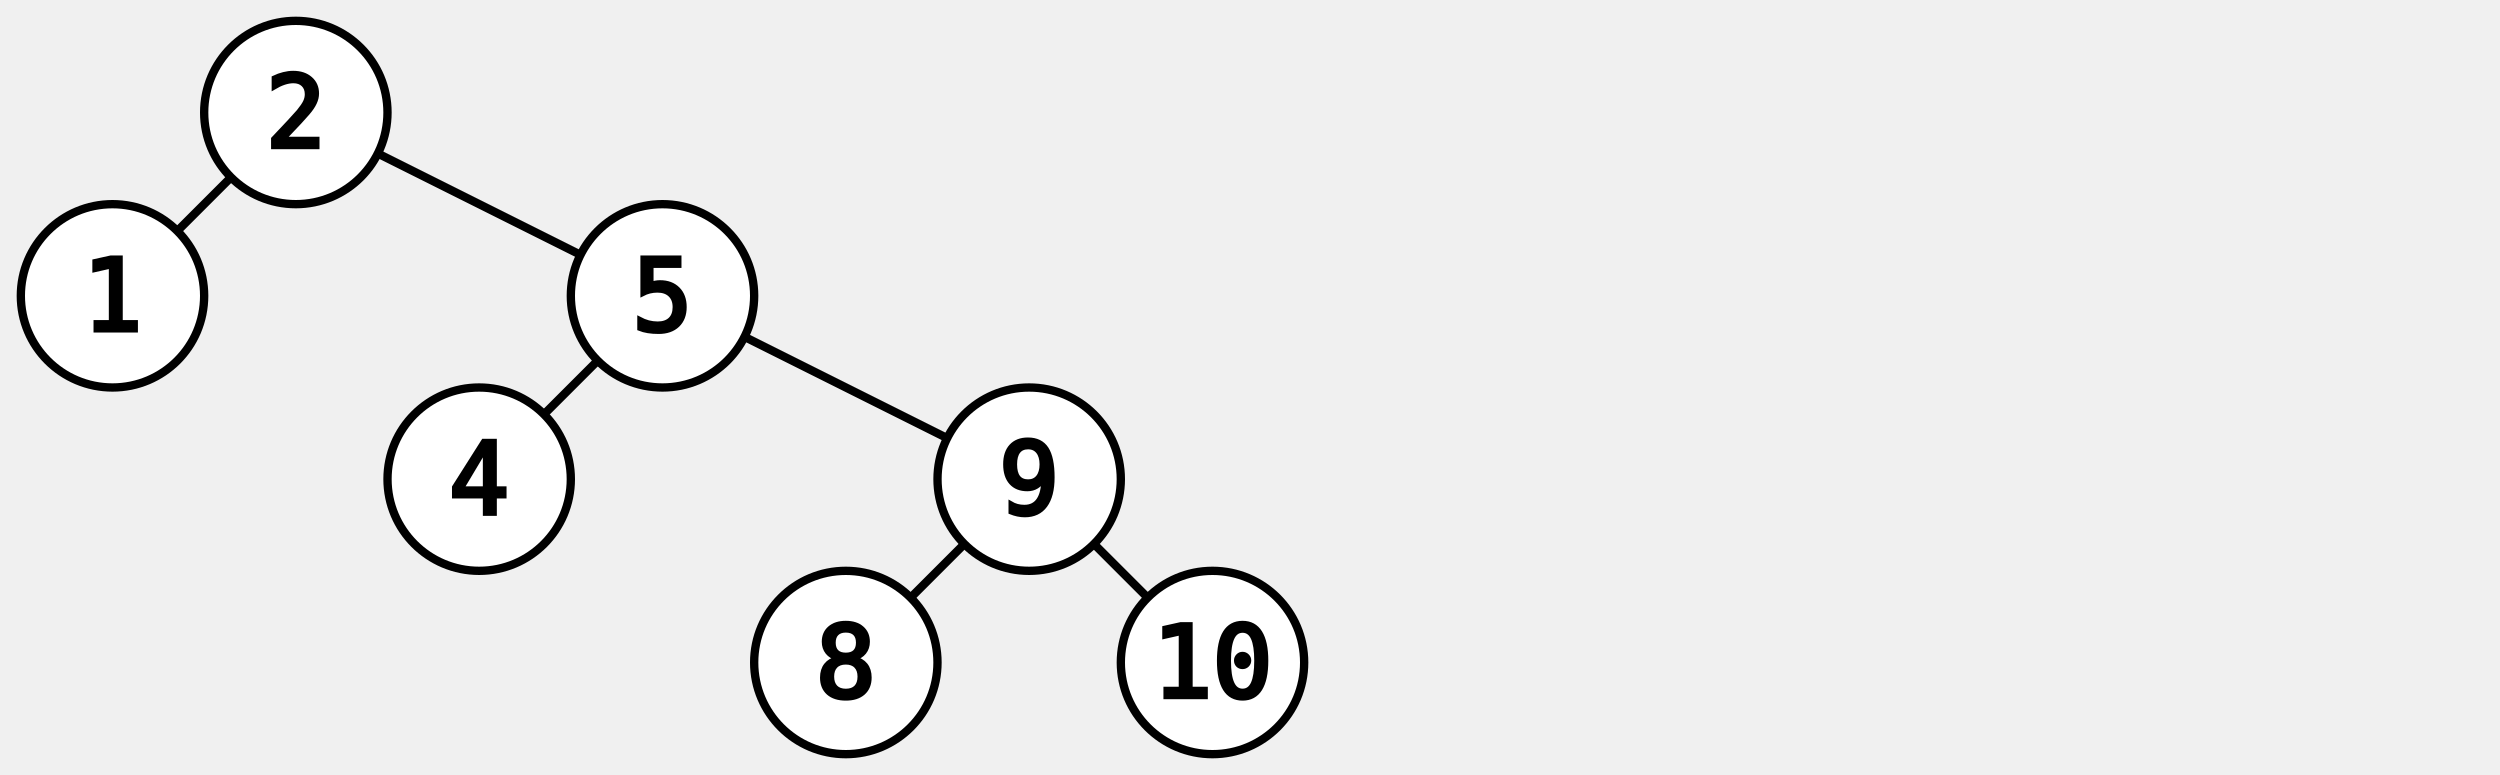
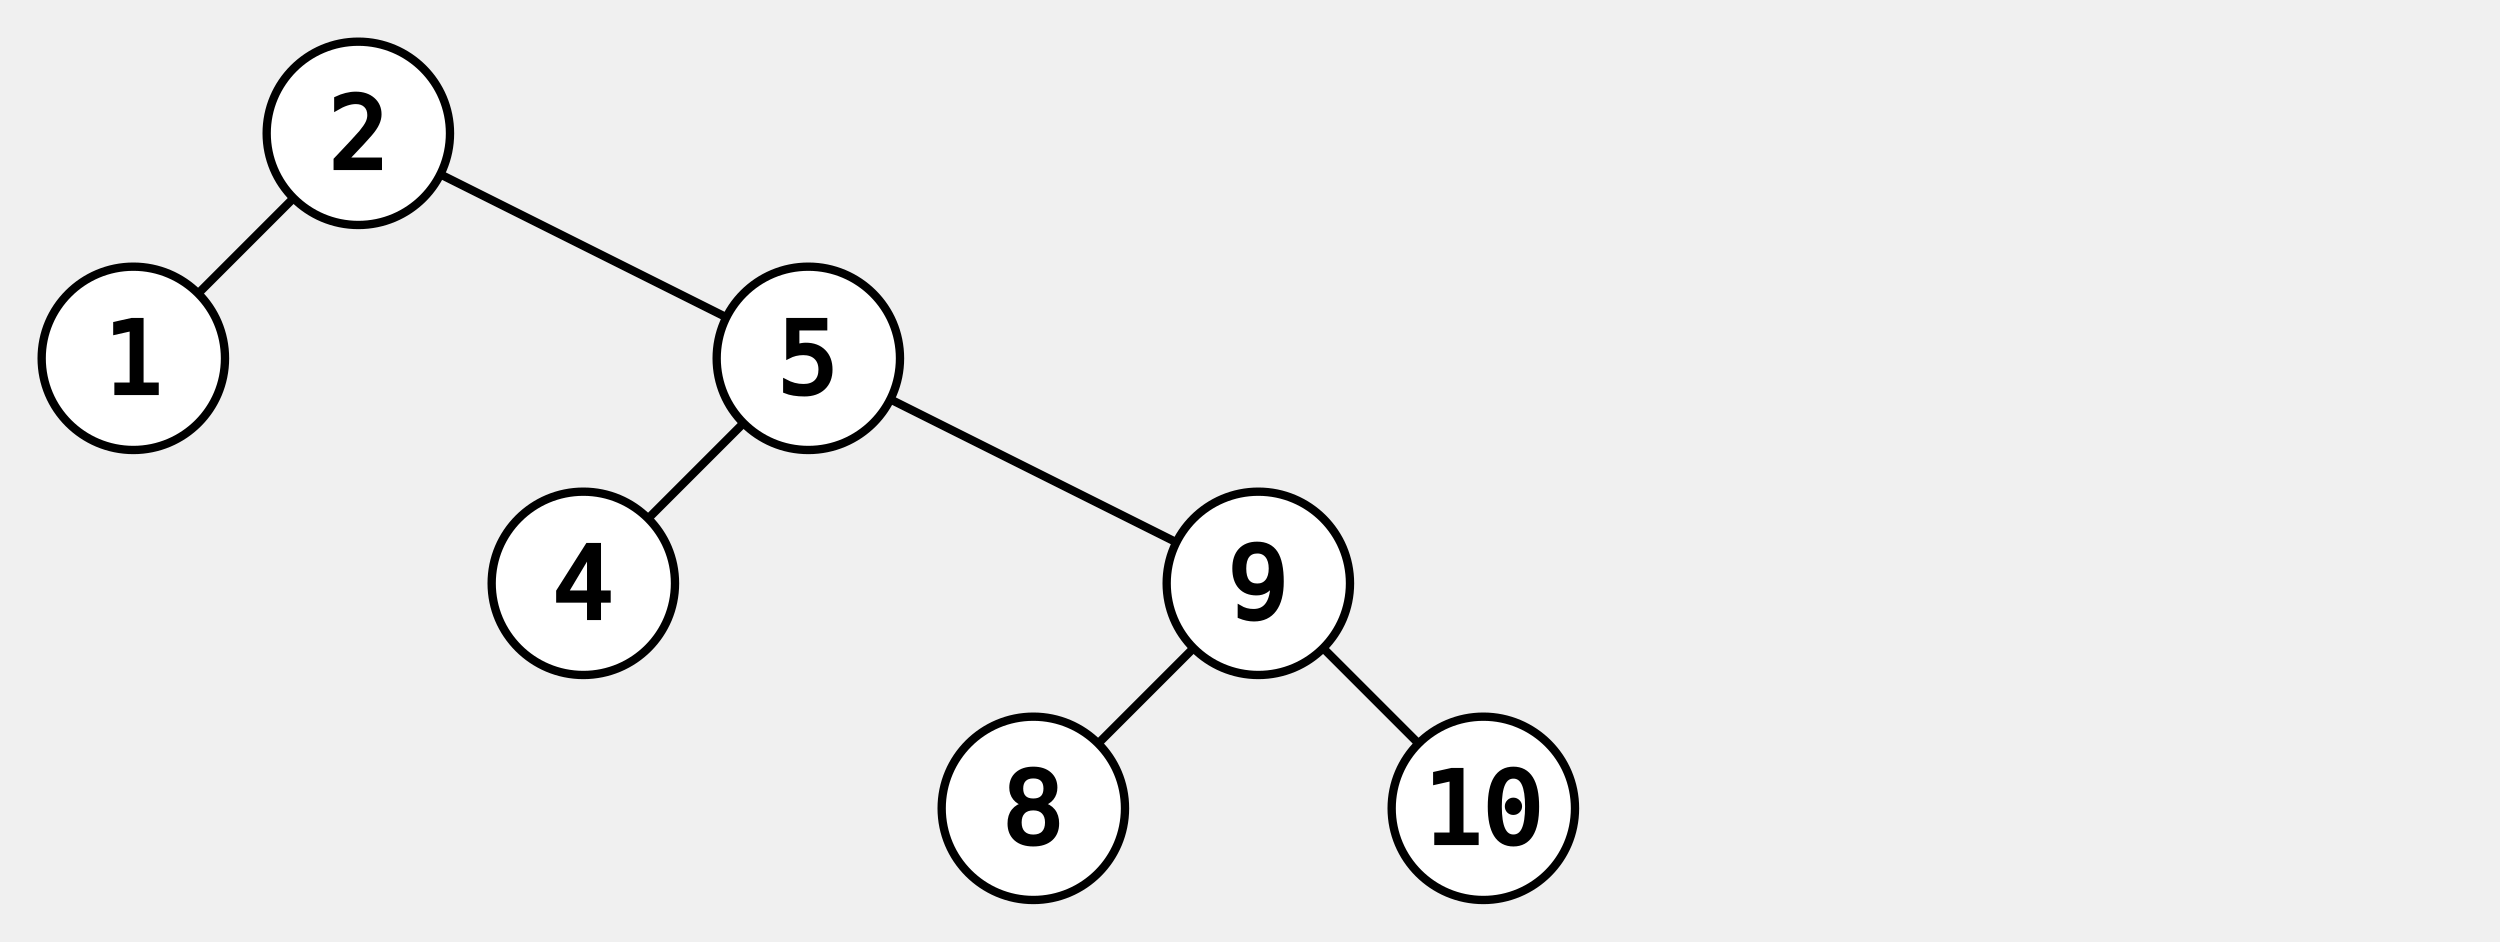
- <svg xmlns="http://www.w3.org/2000/svg" baseProfile="full" height="186" version="1.1" width="600">
+ <svg xmlns="http://www.w3.org/2000/svg" baseProfile="full" height="226" version="1.1" width="600">
  <defs />
-   <line stroke="#000000" stroke-width="2" x1="71.0" x2="27.0" y1="27.0" y2="71.0" />
-   <circle cx="27.0" cy="71.0" fill="#ffffff" r="22" stroke="#000000" stroke-width="2" />
-   <text dominant-baseline="central" fill="#000000" font-family="monospace" font-size="24" font-weight="normal" stroke="#000000" text-anchor="middle" x="27.0" y="71.0">1</text>
-   <line stroke="#000000" stroke-width="2" x1="71.0" x2="159.0" y1="27.0" y2="71.0" />
-   <line stroke="#000000" stroke-width="2" x1="159.0" x2="115.0" y1="71.0" y2="115.0" />
-   <circle cx="115.0" cy="115.0" fill="#ffffff" r="22" stroke="#000000" stroke-width="2" />
-   <text dominant-baseline="central" fill="#000000" font-family="monospace" font-size="24" font-weight="normal" stroke="#000000" text-anchor="middle" x="115.0" y="115.0">4</text>
-   <line stroke="#000000" stroke-width="2" x1="159.0" x2="247.0" y1="71.0" y2="115.0" />
-   <line stroke="#000000" stroke-width="2" x1="247.0" x2="203.0" y1="115.0" y2="159.0" />
-   <circle cx="203.0" cy="159.0" fill="#ffffff" r="22" stroke="#000000" stroke-width="2" />
-   <text dominant-baseline="central" fill="#000000" font-family="monospace" font-size="24" font-weight="normal" stroke="#000000" text-anchor="middle" x="203.0" y="159.0">8</text>
-   <line stroke="#000000" stroke-width="2" x1="247.0" x2="291.0" y1="115.0" y2="159.0" />
-   <circle cx="291.0" cy="159.0" fill="#ffffff" r="22" stroke="#000000" stroke-width="2" />
-   <text dominant-baseline="central" fill="#000000" font-family="monospace" font-size="24" font-weight="normal" stroke="#000000" text-anchor="middle" x="291.0" y="159.0">10</text>
-   <circle cx="247.0" cy="115.0" fill="#ffffff" r="22" stroke="#000000" stroke-width="2" />
-   <text dominant-baseline="central" fill="#000000" font-family="monospace" font-size="24" font-weight="normal" stroke="#000000" text-anchor="middle" x="247.0" y="115.0">9</text>
-   <circle cx="159.0" cy="71.0" fill="#ffffff" r="22" stroke="#000000" stroke-width="2" />
-   <text dominant-baseline="central" fill="#000000" font-family="monospace" font-size="24" font-weight="normal" stroke="#000000" text-anchor="middle" x="159.0" y="71.0">5</text>
-   <circle cx="71.0" cy="27.0" fill="#ffffff" r="22" stroke="#000000" stroke-width="2" />
-   <text dominant-baseline="central" fill="#000000" font-family="monospace" font-size="24" font-weight="normal" stroke="#000000" text-anchor="middle" x="71.0" y="27.0">2</text>
+   <path d="M86 32 L32 86" fill="none" stroke="#000000" stroke-width="2" />
+   <circle cx="32.0" cy="86.0" fill="#ffffff" r="22" stroke="#000000" stroke-width="2" />
+   <text dominant-baseline="central" fill="#000000" font-family="monospace" font-size="24" font-weight="normal" stroke="#000000" text-anchor="middle" x="32.0" y="86.0">1</text>
+   <path d="M86 32 L194 86" fill="none" stroke="#000000" stroke-width="2" />
+   <path d="M194 86 L140 140" fill="none" stroke="#000000" stroke-width="2" />
+   <circle cx="140.0" cy="140.0" fill="#ffffff" r="22" stroke="#000000" stroke-width="2" />
+   <text dominant-baseline="central" fill="#000000" font-family="monospace" font-size="24" font-weight="normal" stroke="#000000" text-anchor="middle" x="140.0" y="140.0">4</text>
+   <path d="M194 86 L302 140" fill="none" stroke="#000000" stroke-width="2" />
+   <path d="M302 140 L248 194" fill="none" stroke="#000000" stroke-width="2" />
+   <circle cx="248.0" cy="194.0" fill="#ffffff" r="22" stroke="#000000" stroke-width="2" />
+   <text dominant-baseline="central" fill="#000000" font-family="monospace" font-size="24" font-weight="normal" stroke="#000000" text-anchor="middle" x="248.0" y="194.0">8</text>
+   <path d="M302 140 L356 194" fill="none" stroke="#000000" stroke-width="2" />
+   <circle cx="356.0" cy="194.0" fill="#ffffff" r="22" stroke="#000000" stroke-width="2" />
+   <text dominant-baseline="central" fill="#000000" font-family="monospace" font-size="24" font-weight="normal" stroke="#000000" text-anchor="middle" x="356.0" y="194.0">10</text>
+   <circle cx="302.0" cy="140.0" fill="#ffffff" r="22" stroke="#000000" stroke-width="2" />
+   <text dominant-baseline="central" fill="#000000" font-family="monospace" font-size="24" font-weight="normal" stroke="#000000" text-anchor="middle" x="302.0" y="140.0">9</text>
+   <circle cx="194.0" cy="86.0" fill="#ffffff" r="22" stroke="#000000" stroke-width="2" />
+   <text dominant-baseline="central" fill="#000000" font-family="monospace" font-size="24" font-weight="normal" stroke="#000000" text-anchor="middle" x="194.0" y="86.0">5</text>
+   <circle cx="86.0" cy="32.0" fill="#ffffff" r="22" stroke="#000000" stroke-width="2" />
+   <text dominant-baseline="central" fill="#000000" font-family="monospace" font-size="24" font-weight="normal" stroke="#000000" text-anchor="middle" x="86.0" y="32.0">2</text>
</svg>
